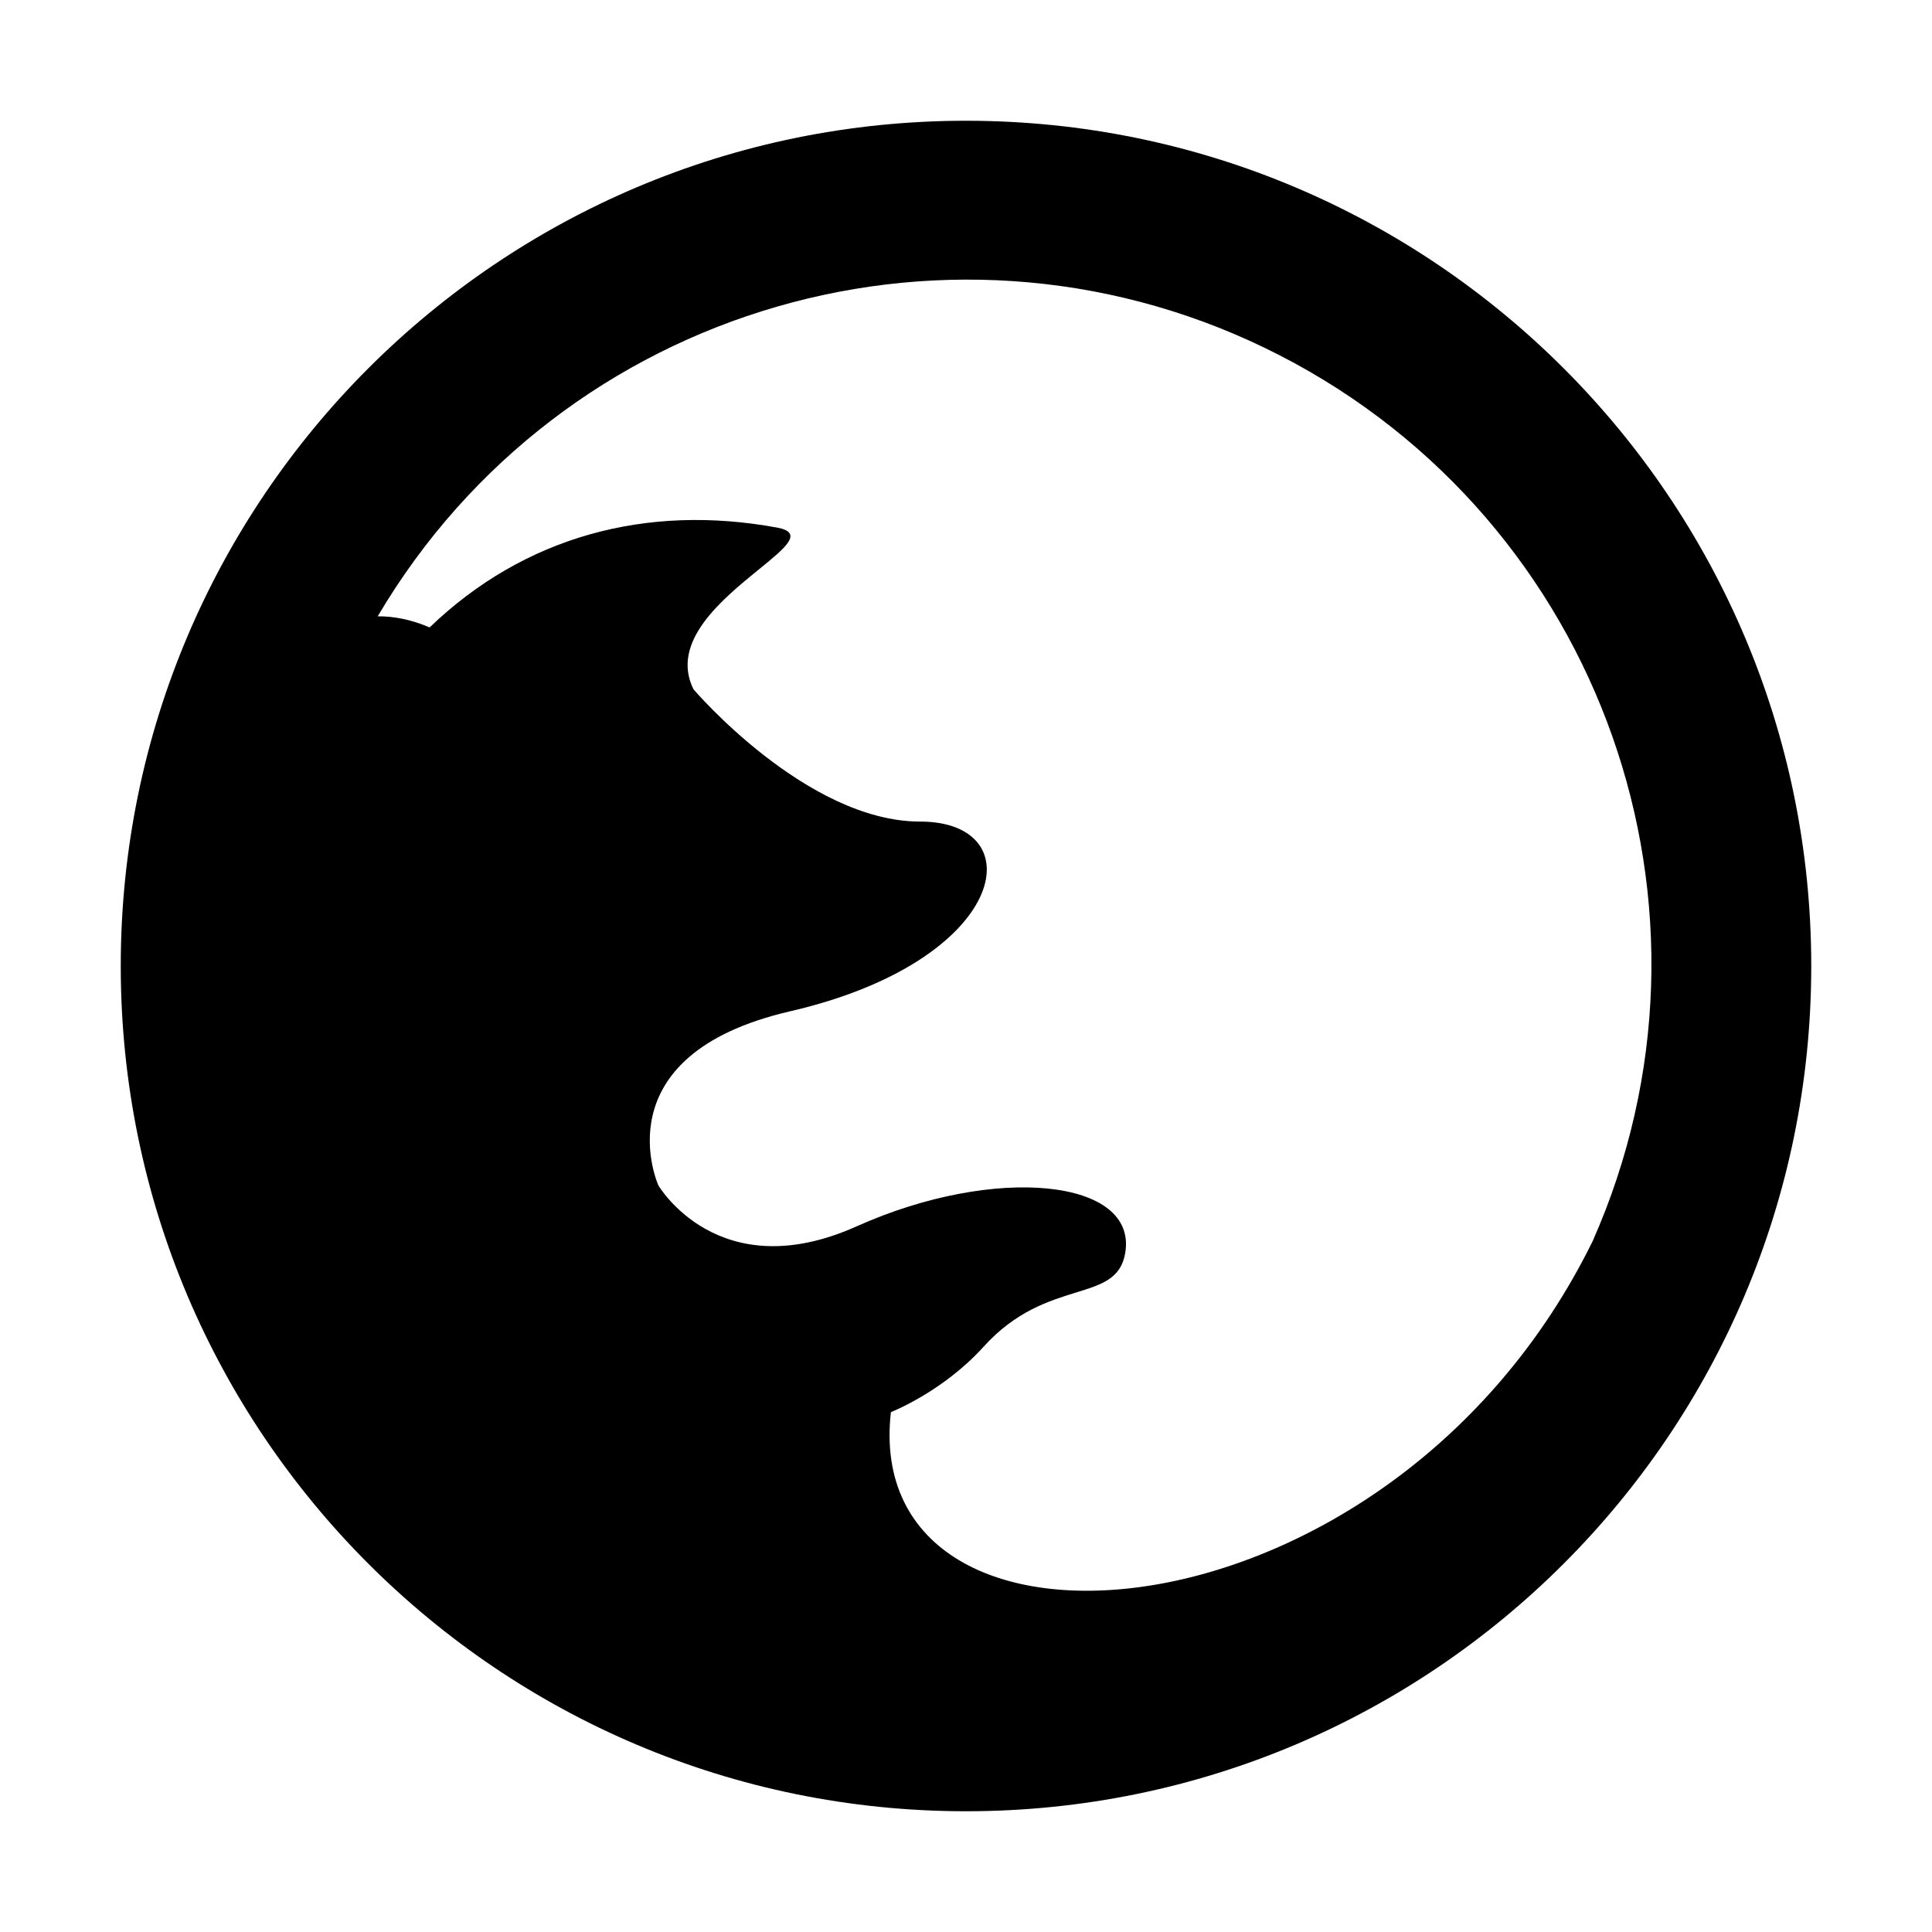
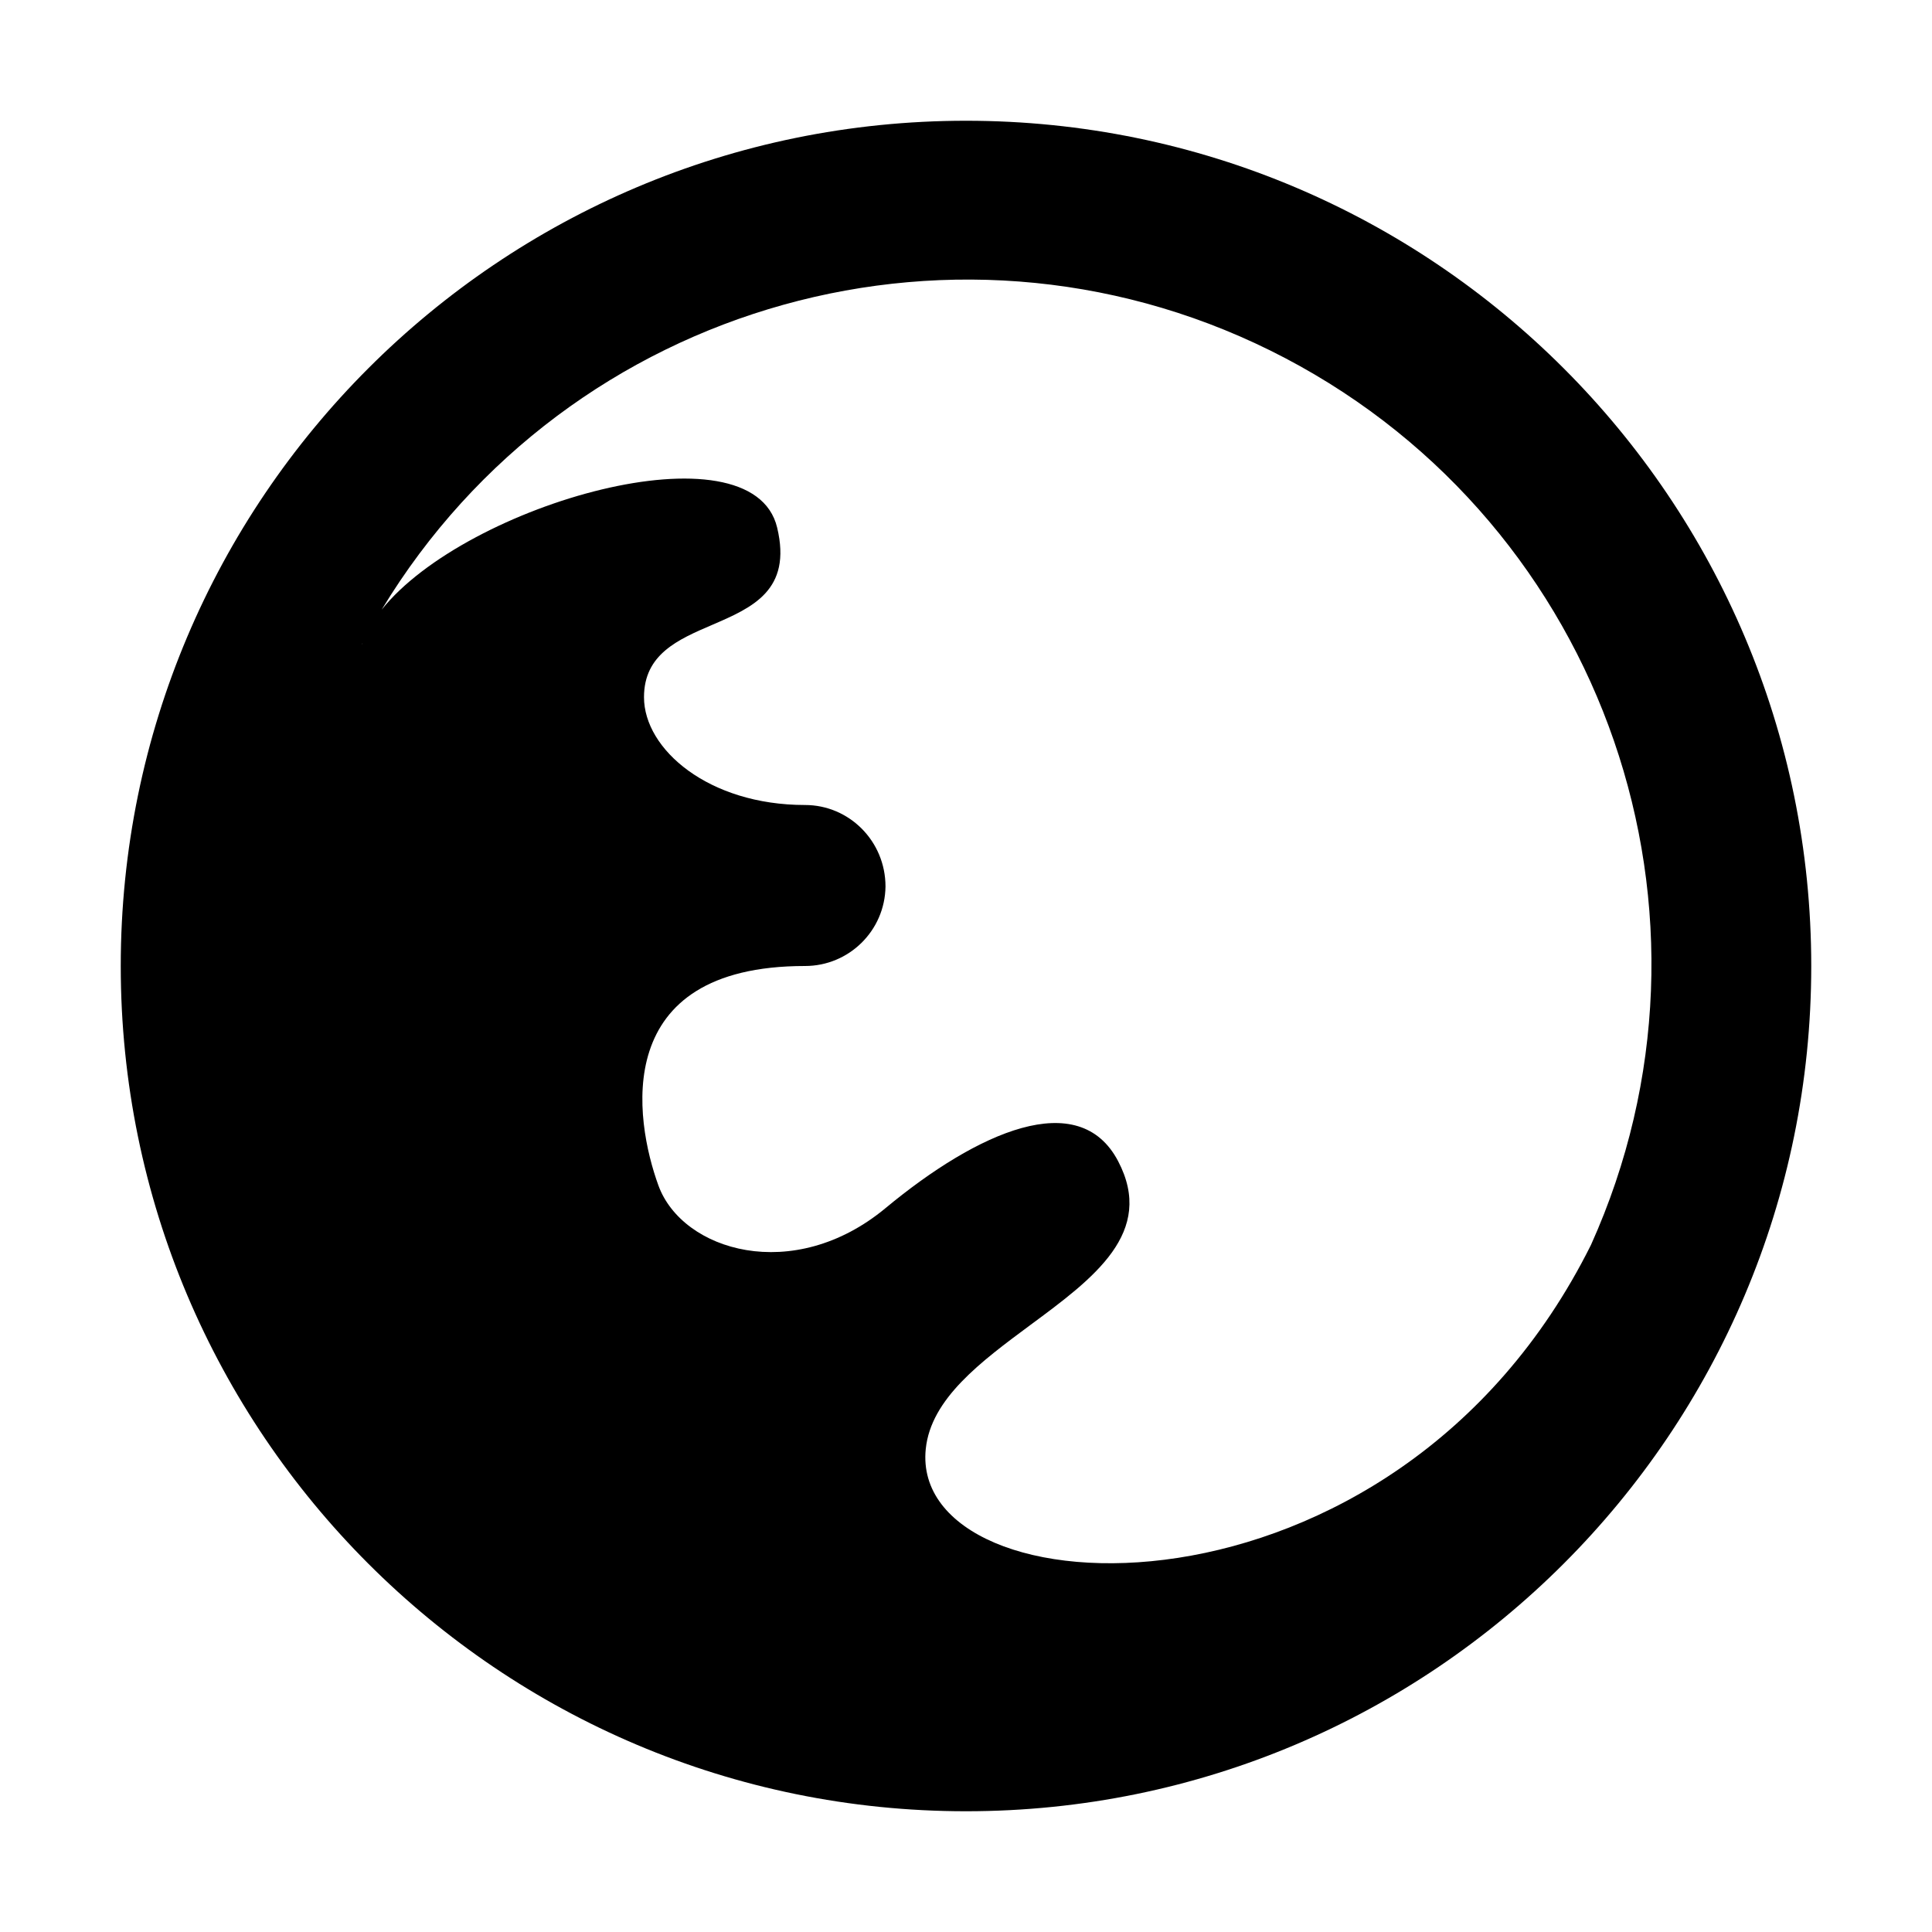
<svg xmlns="http://www.w3.org/2000/svg" width="24" height="24" fill="none">
-   <path fill-rule="evenodd" clip-rule="evenodd" d="M22.5 12c0 5.799-4.701 10.5-10.5 10.5S1.5 17.799 1.5 12 6.201 1.5 12 1.5 22.5 6.201 22.5 12zM4.693 7.656c.205-.001.42.042.644.138 1.178-1.133 2.698-1.538 4.317-1.24.336.062.107.248-.229.521-.454.37-1.103.897-.81 1.488 0 0 1.401 1.643 2.816 1.643 1.415 0 1.102 1.728-1.617 2.357-2.368.548-1.635 2.163-1.635 2.163s.748 1.278 2.465.507c1.718-.77 3.497-.591 3.333.337-.055.315-.292.388-.613.487-.329.102-.746.23-1.147.674-.506.56-1.15.811-1.15.811-.39 3.436 6.2 2.996 8.717-2.123A8.5 8.5 0 0 0 4.692 7.656z" fill="#000" />
+   <path fill-rule="evenodd" clip-rule="evenodd" d="M22.5 12c0 5.799-4.701 10.5-10.5 10.5S1.5 17.799 1.5 12 6.201 1.5 12 1.5 22.5 6.201 22.5 12zm-2.736 3.464a8.5 8.5 0 0 0-15.023-7.89c1.047-1.314 4.601-2.328 4.913-1.02.187.78-.31.994-.806 1.208-.424.182-.848.364-.848.899C8 9.308 8.802 10 10 10c.55 0 1 .45 1 1.013A1 1 0 0 1 10 12c-2.43 0-2.117 1.913-1.821 2.726.296.814 1.675 1.233 2.821.282 1.146-.95 2.403-1.509 2.889-.585.466.887-.302 1.455-1.09 2.037-.611.453-1.235.914-1.299 1.54-.21 2.058 5.808 2.394 8.264-2.536zM4.504 7.99L4.497 8H4.5l.003-.01z" fill="#000" />
</svg>
